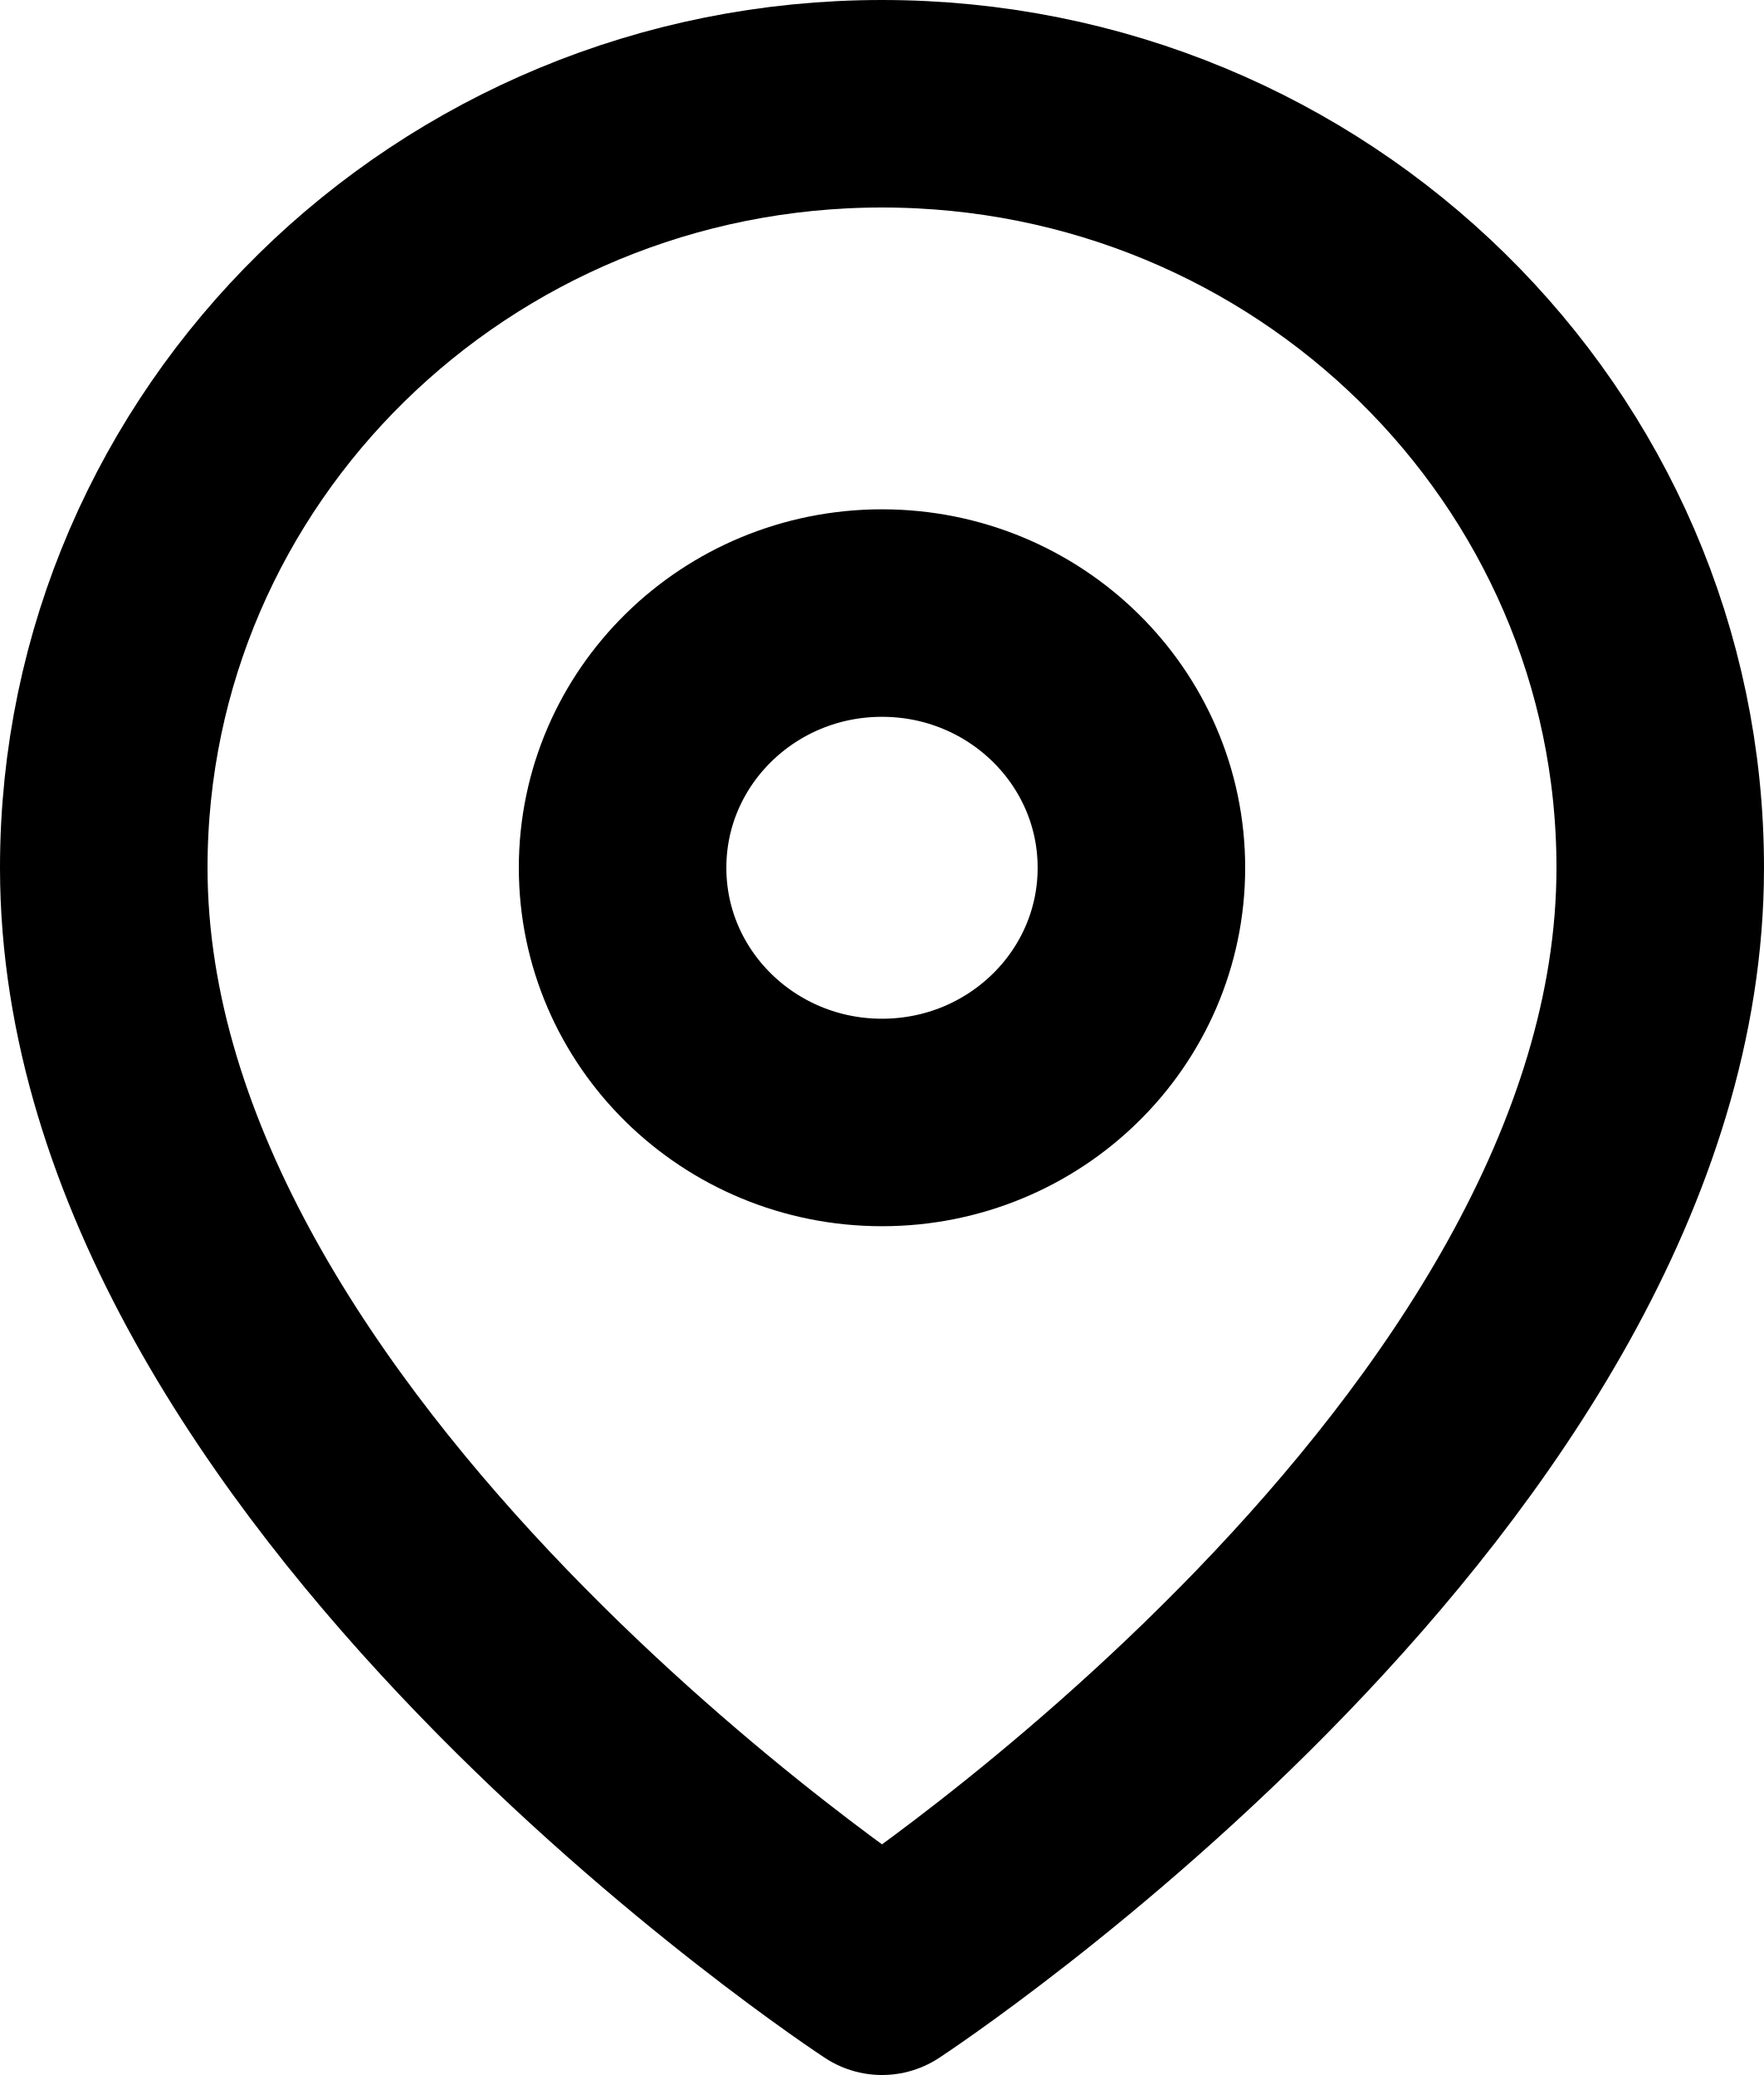
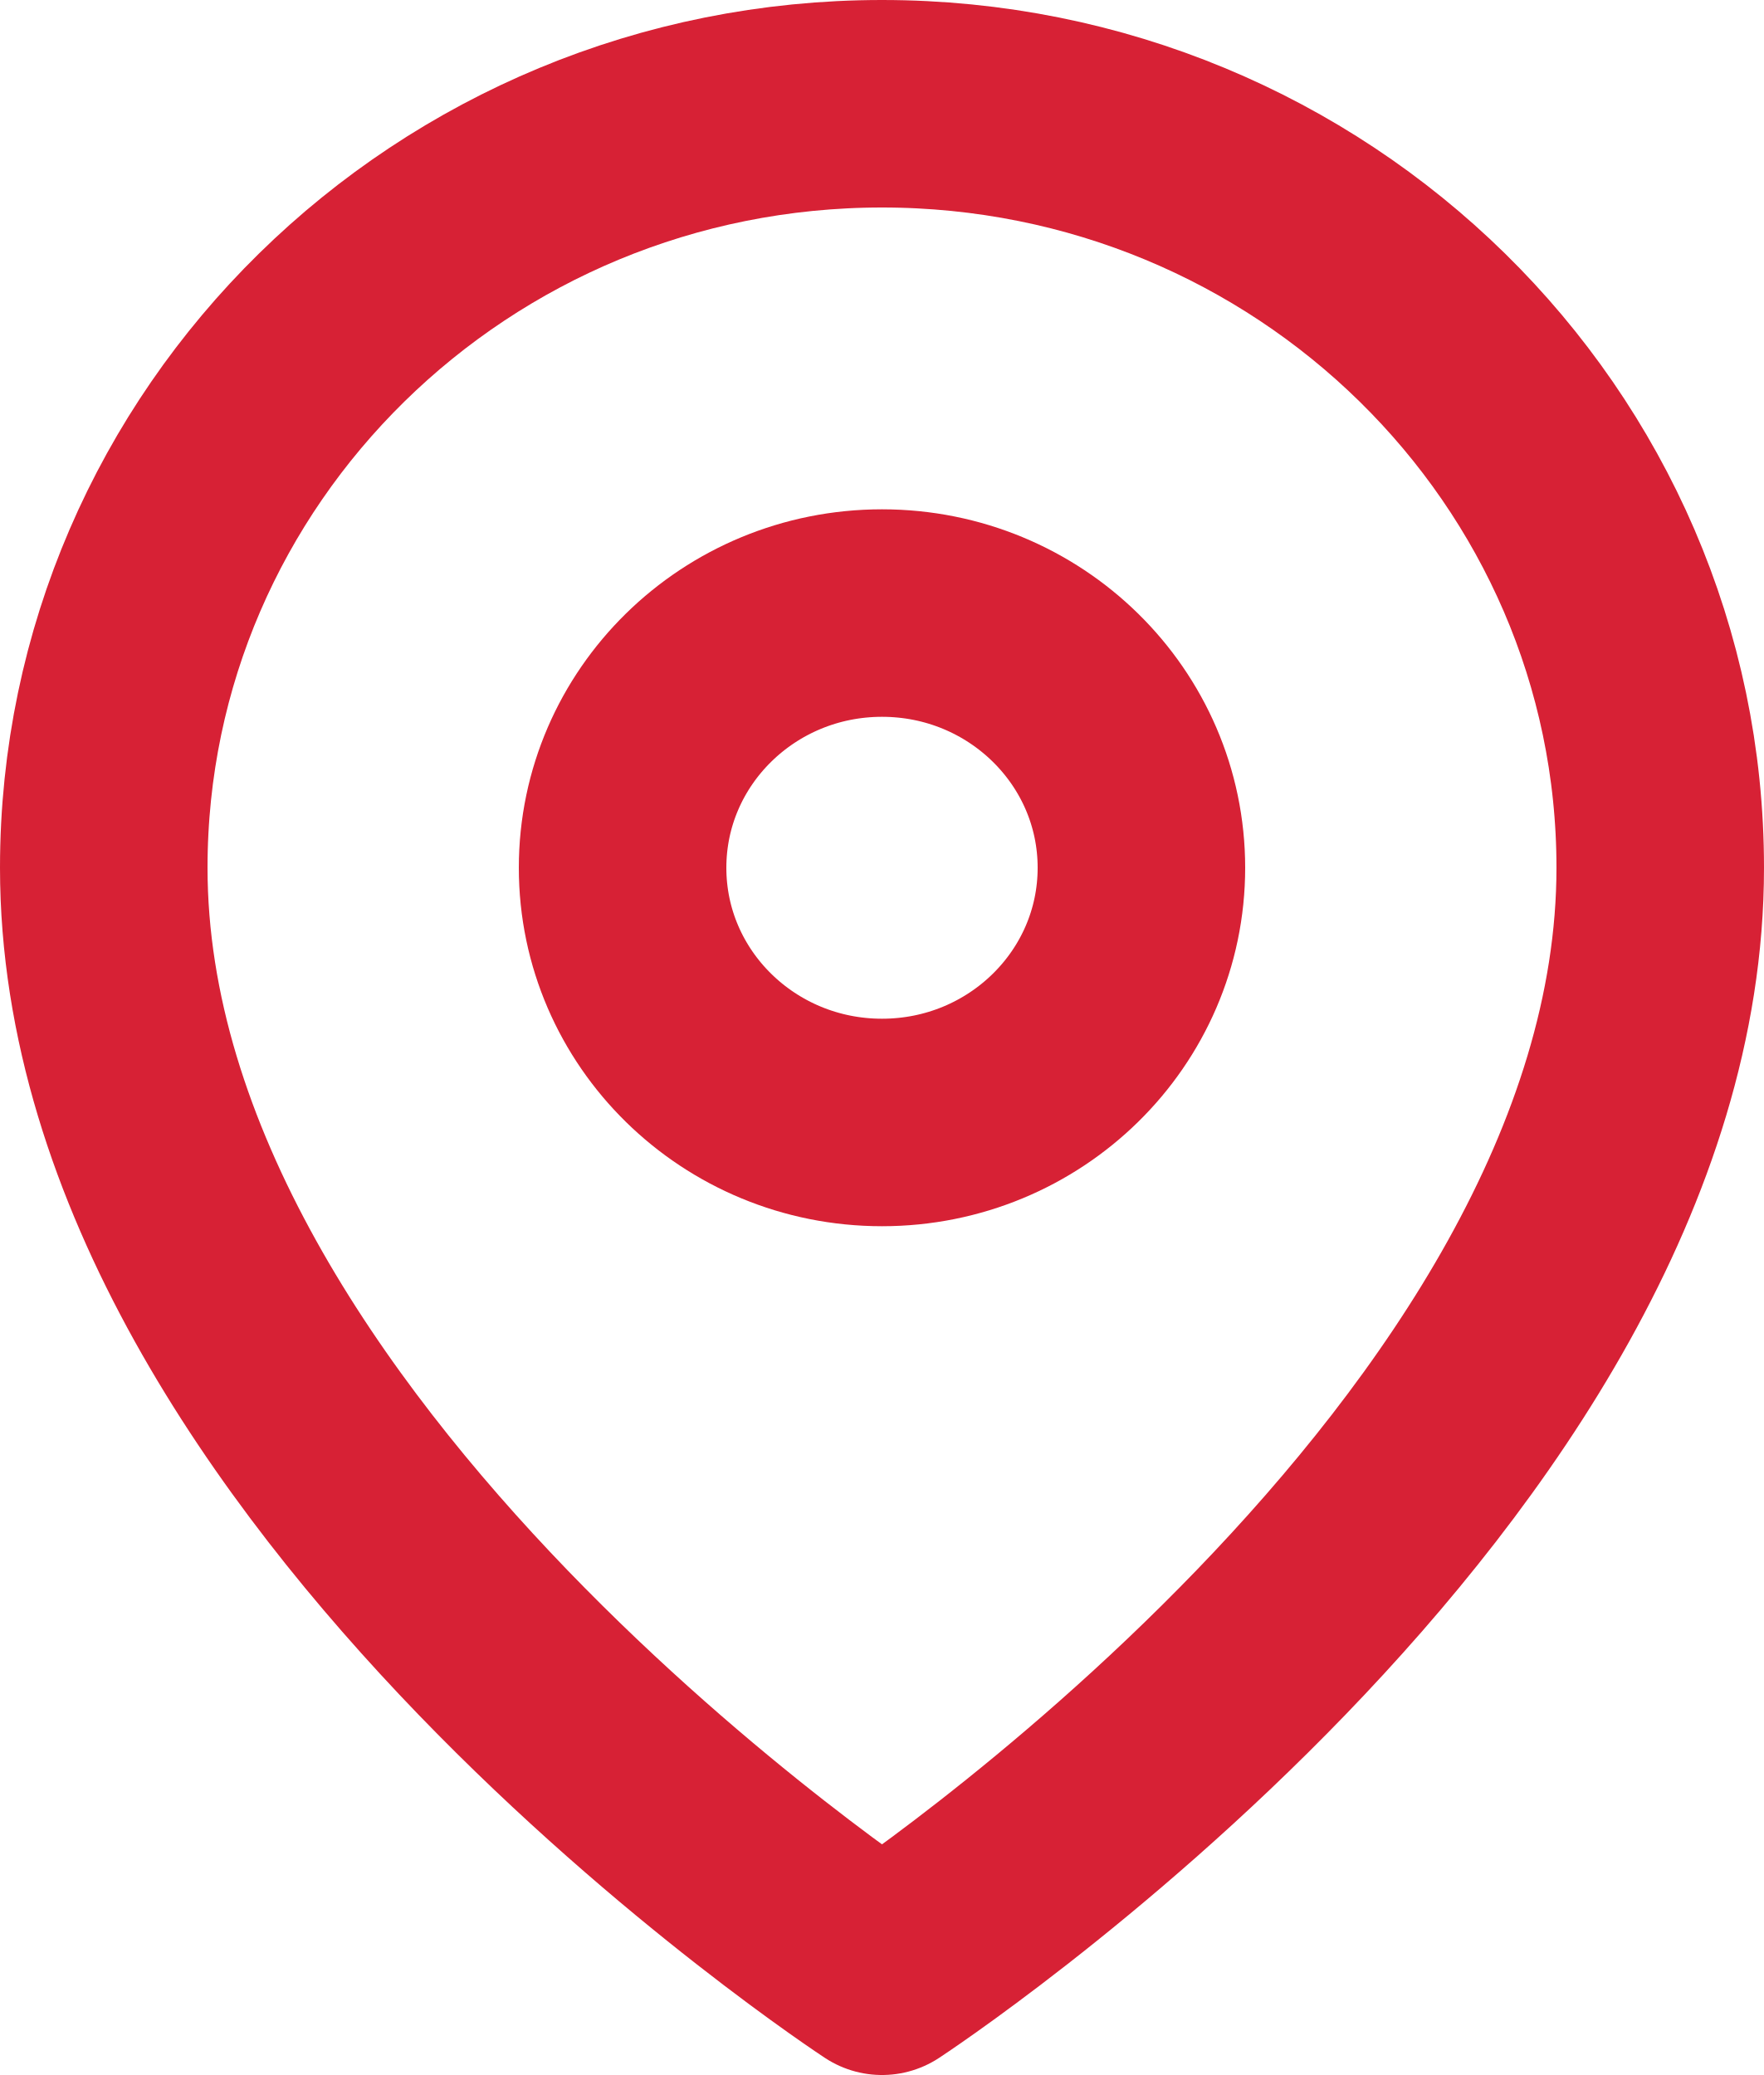
<svg xmlns="http://www.w3.org/2000/svg" width="17" height="20" viewBox="0 0 17 20" fill="none">
-   <path fill-rule="evenodd" clip-rule="evenodd" d="M16 8.364C16 14.091 8.5 19 8.5 19C8.5 19 1 14.091 1 8.364C1 4.297 4.358 1 8.5 1C12.642 1 16 4.297 16 8.364V8.364Z" stroke="black" stroke-width="2" stroke-linecap="round" stroke-linejoin="round" />
-   <ellipse cx="8.5" cy="8.364" rx="2.5" ry="2.455" stroke="black" stroke-width="2" stroke-linecap="round" stroke-linejoin="round" />
+   <path fill-rule="evenodd" clip-rule="evenodd" d="M16 8.364C16 14.091 8.5 19 8.5 19C8.5 19 1 14.091 1 8.364C1 4.297 4.358 1 8.5 1C12.642 1 16 4.297 16 8.364V8.364Z" stroke="#D72135" stroke-width="2" stroke-linecap="round" stroke-linejoin="round" />
+   <ellipse cx="8.5" cy="8.364" rx="2.5" ry="2.455" stroke="#D72135" stroke-width="2" stroke-linecap="round" stroke-linejoin="round" />
</svg>
